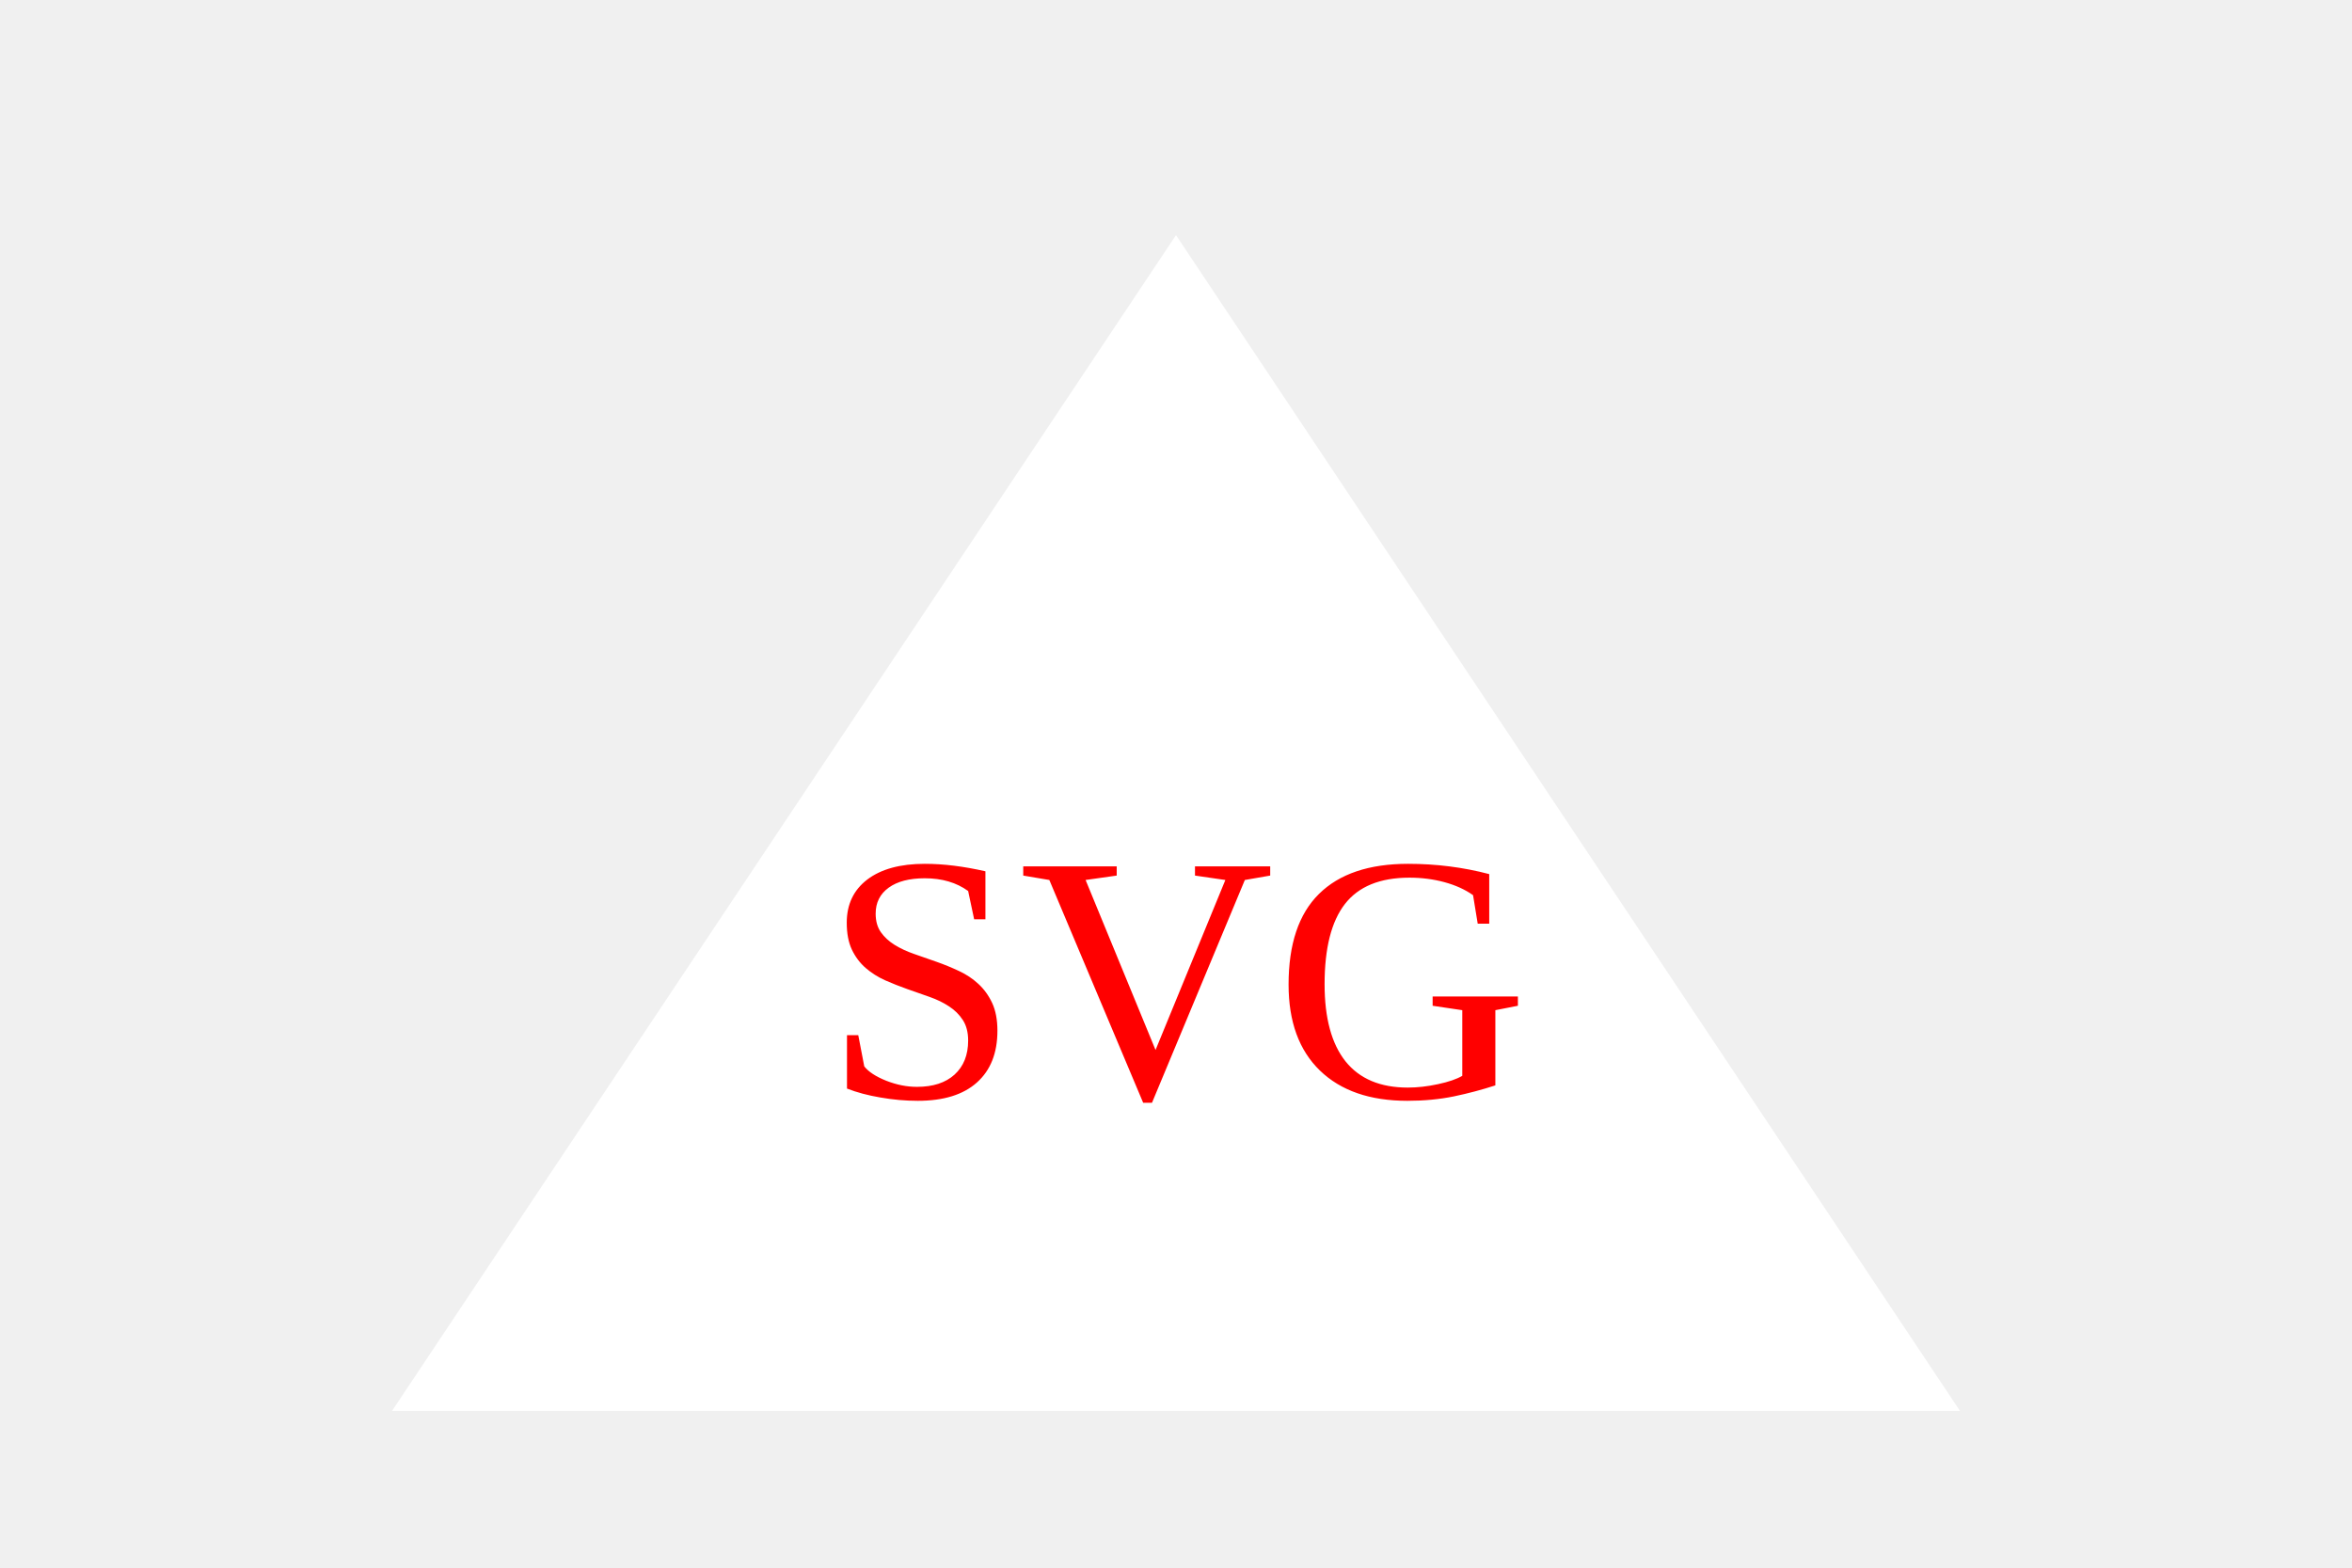
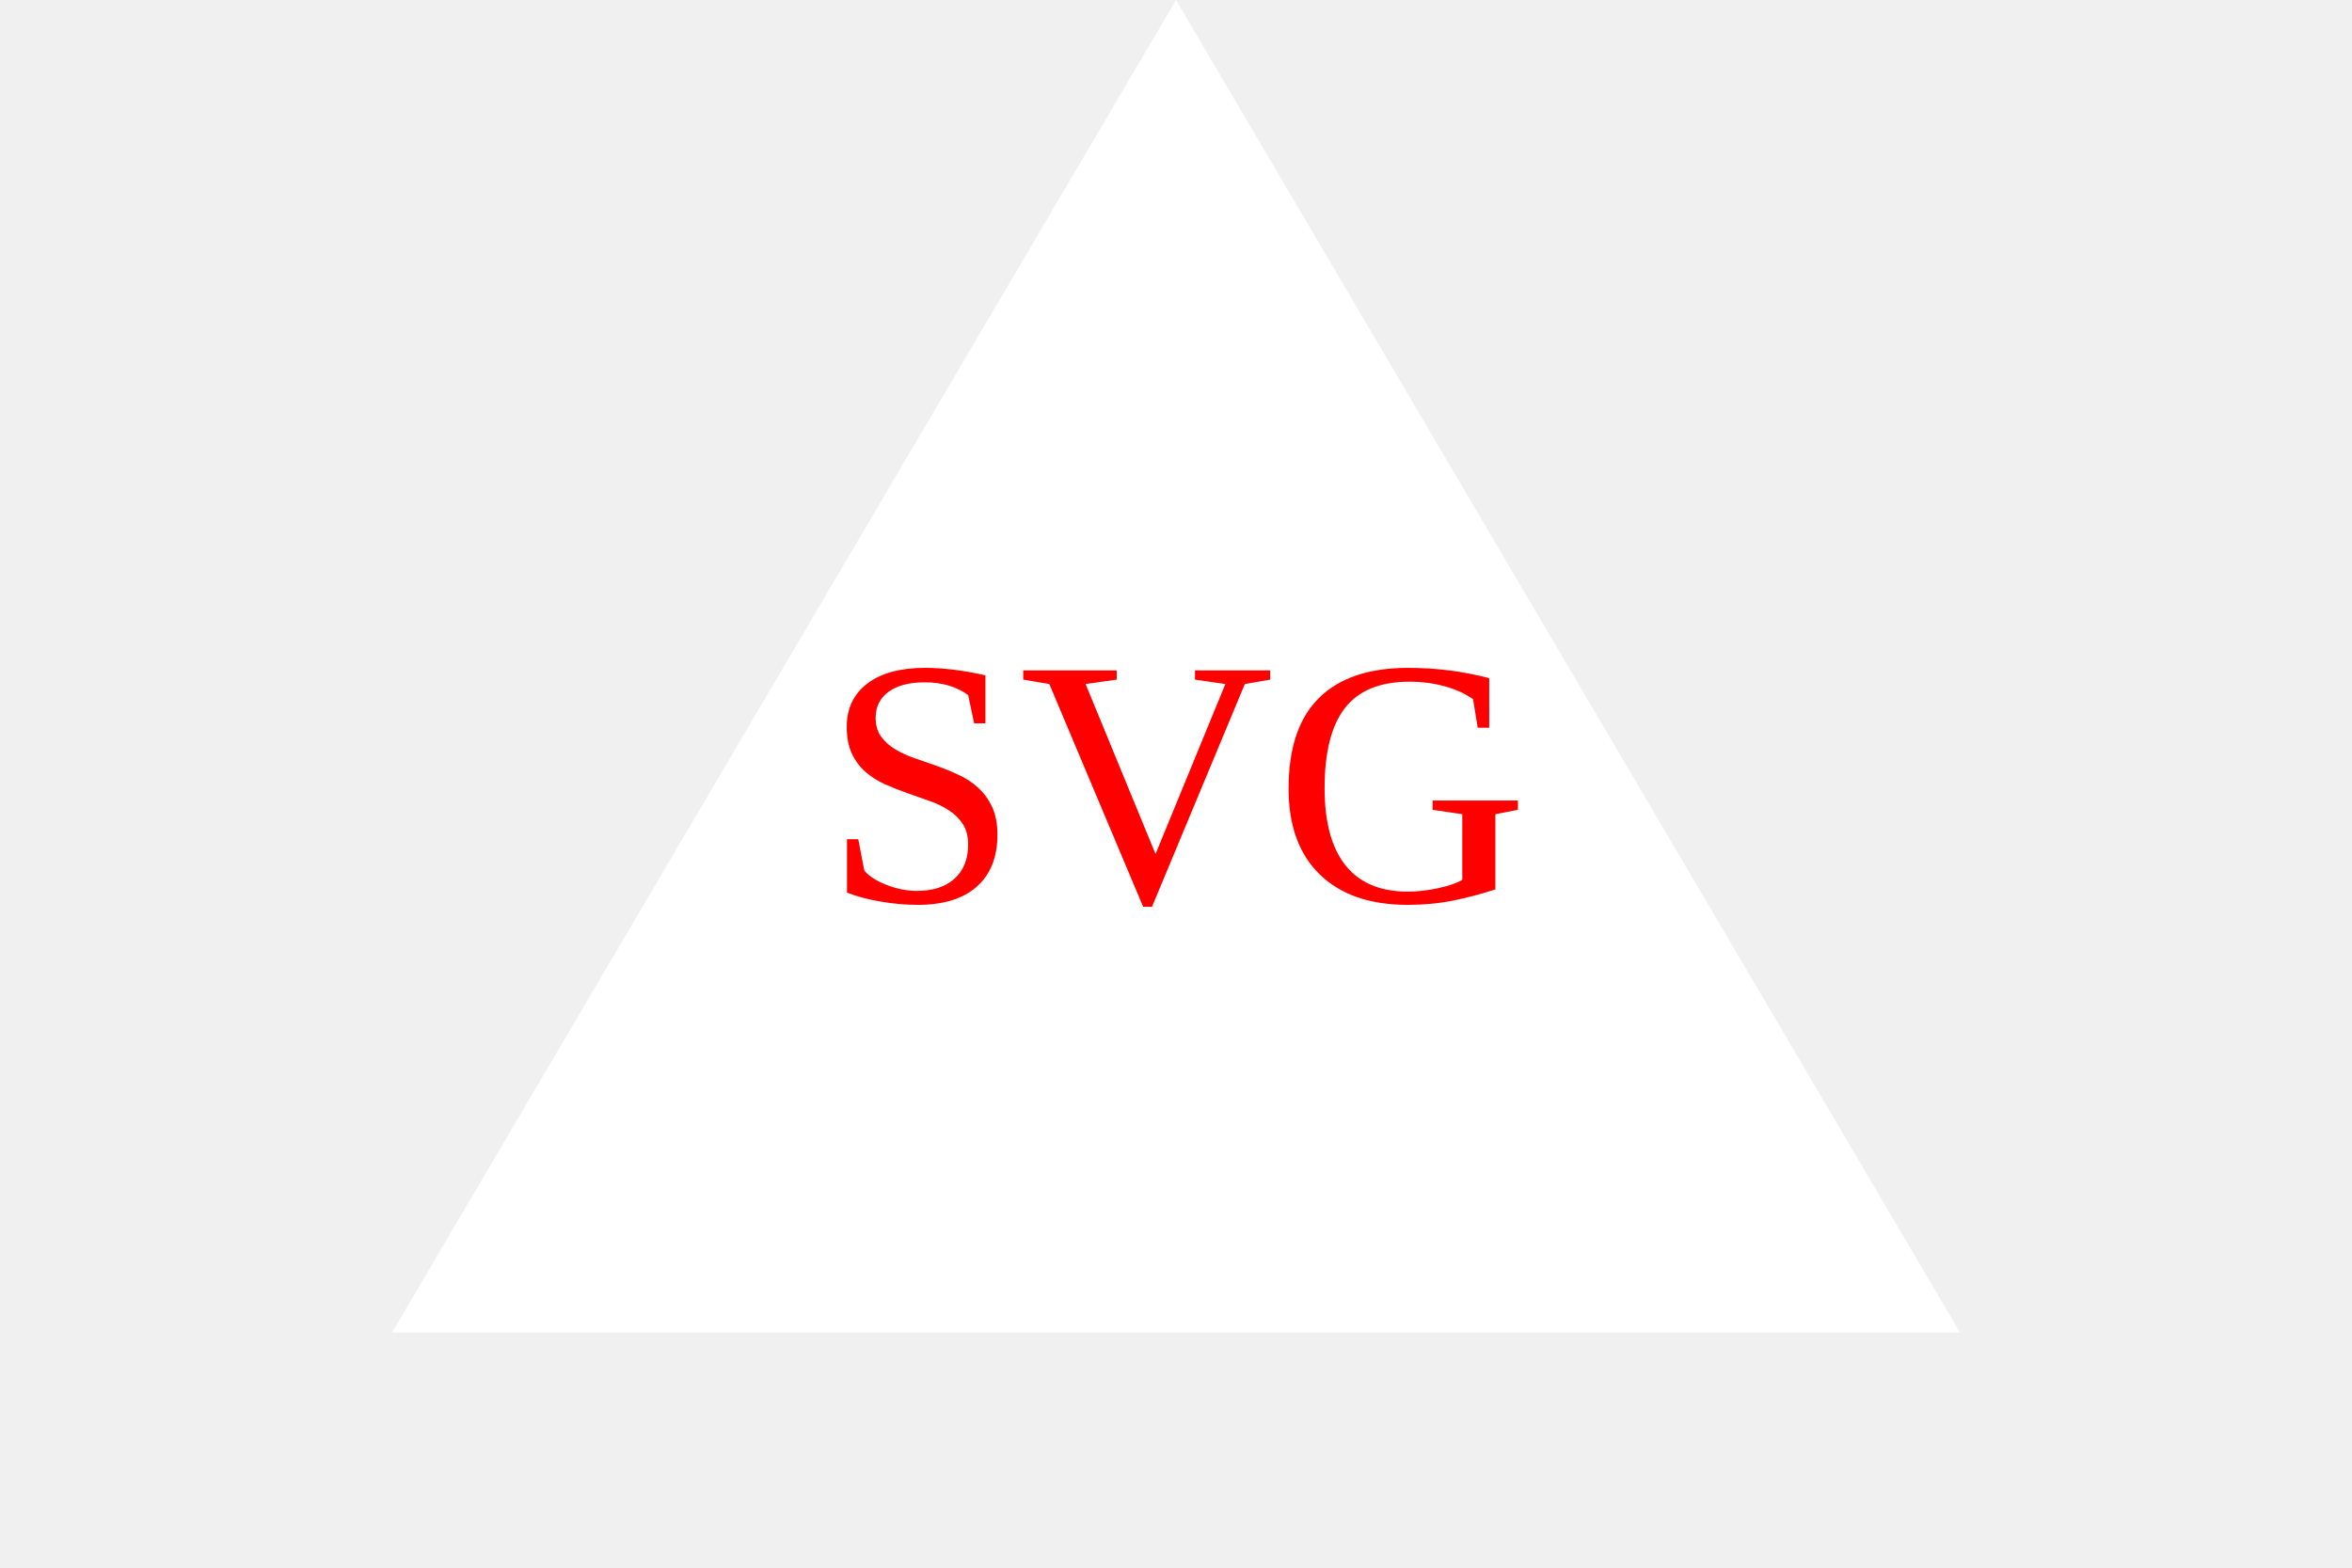
<svg xmlns="http://www.w3.org/2000/svg" version="1.1" viewBox="0 0 300 200">
-   <polygon fill="white" points="150 30, 250 180, 50 180" />
-   <text x="150" y="140" font-size="45" text-anchor="middle" fill="red">SVG</text>
+   <polygon fill="white" points="150 0, 250 170, 50 170" />
+   <text x="150" y="115" font-size="45" text-anchor="middle" fill="red">SVG</text>
</svg>
